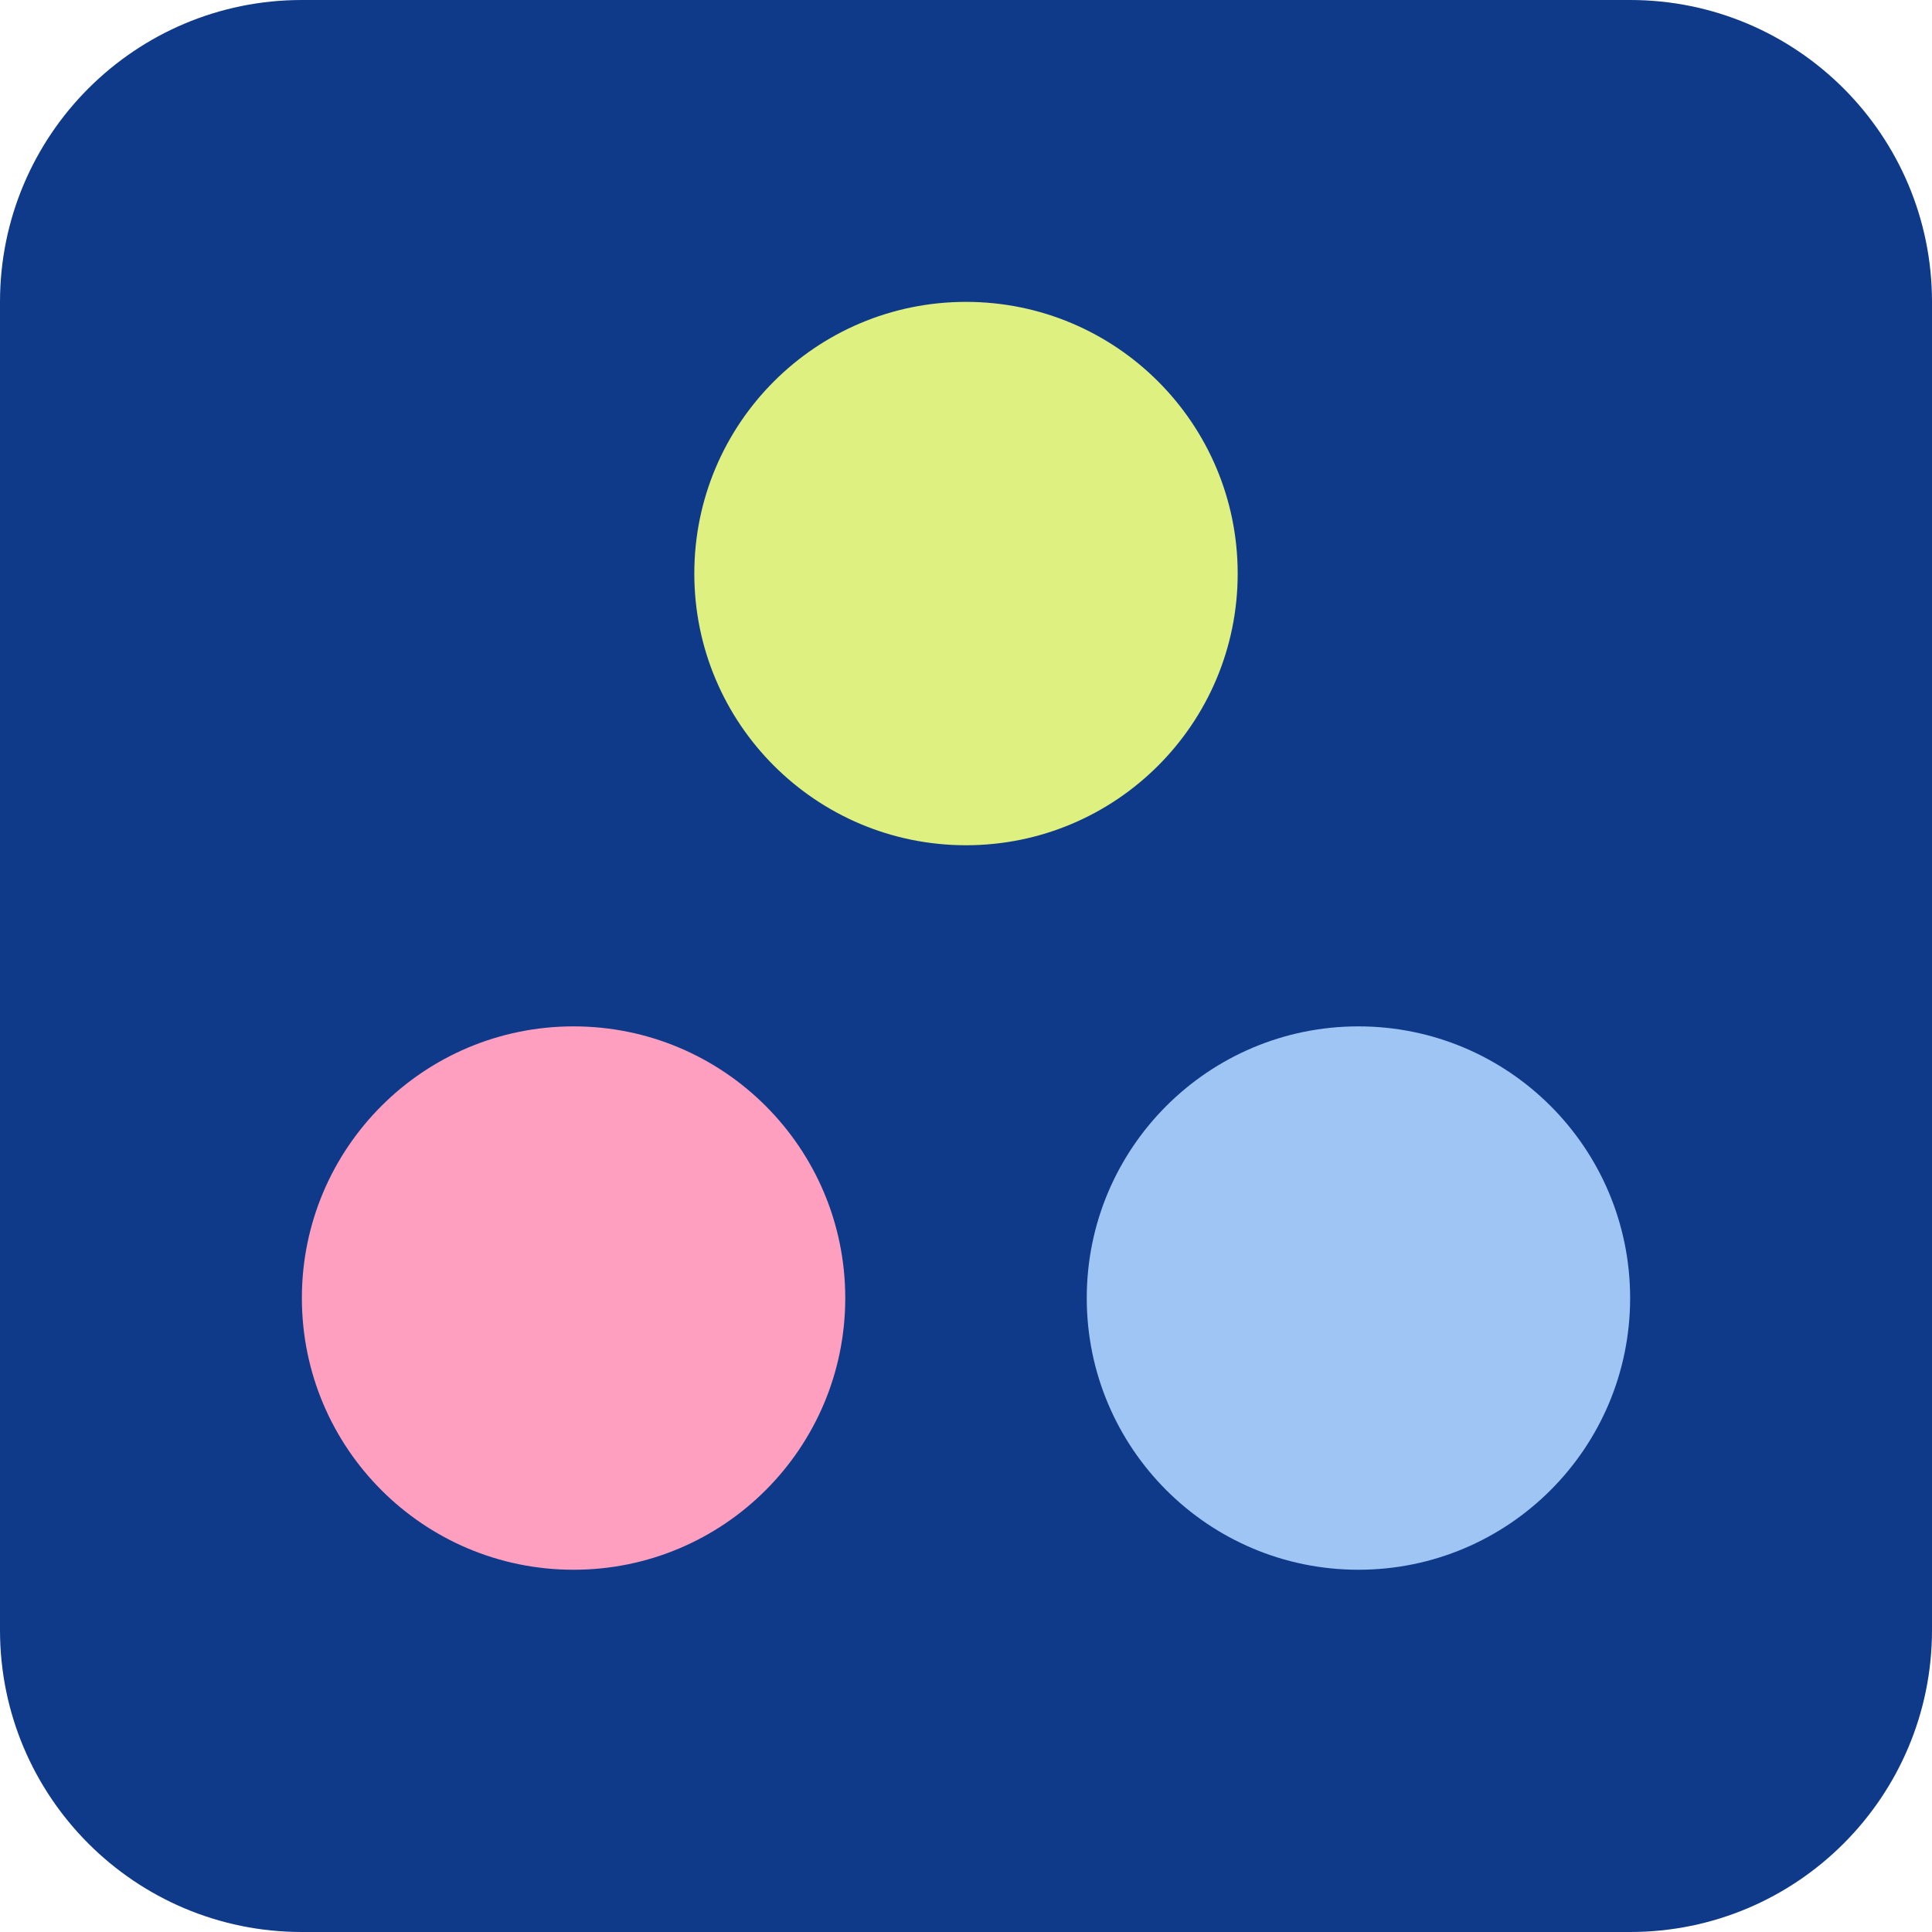
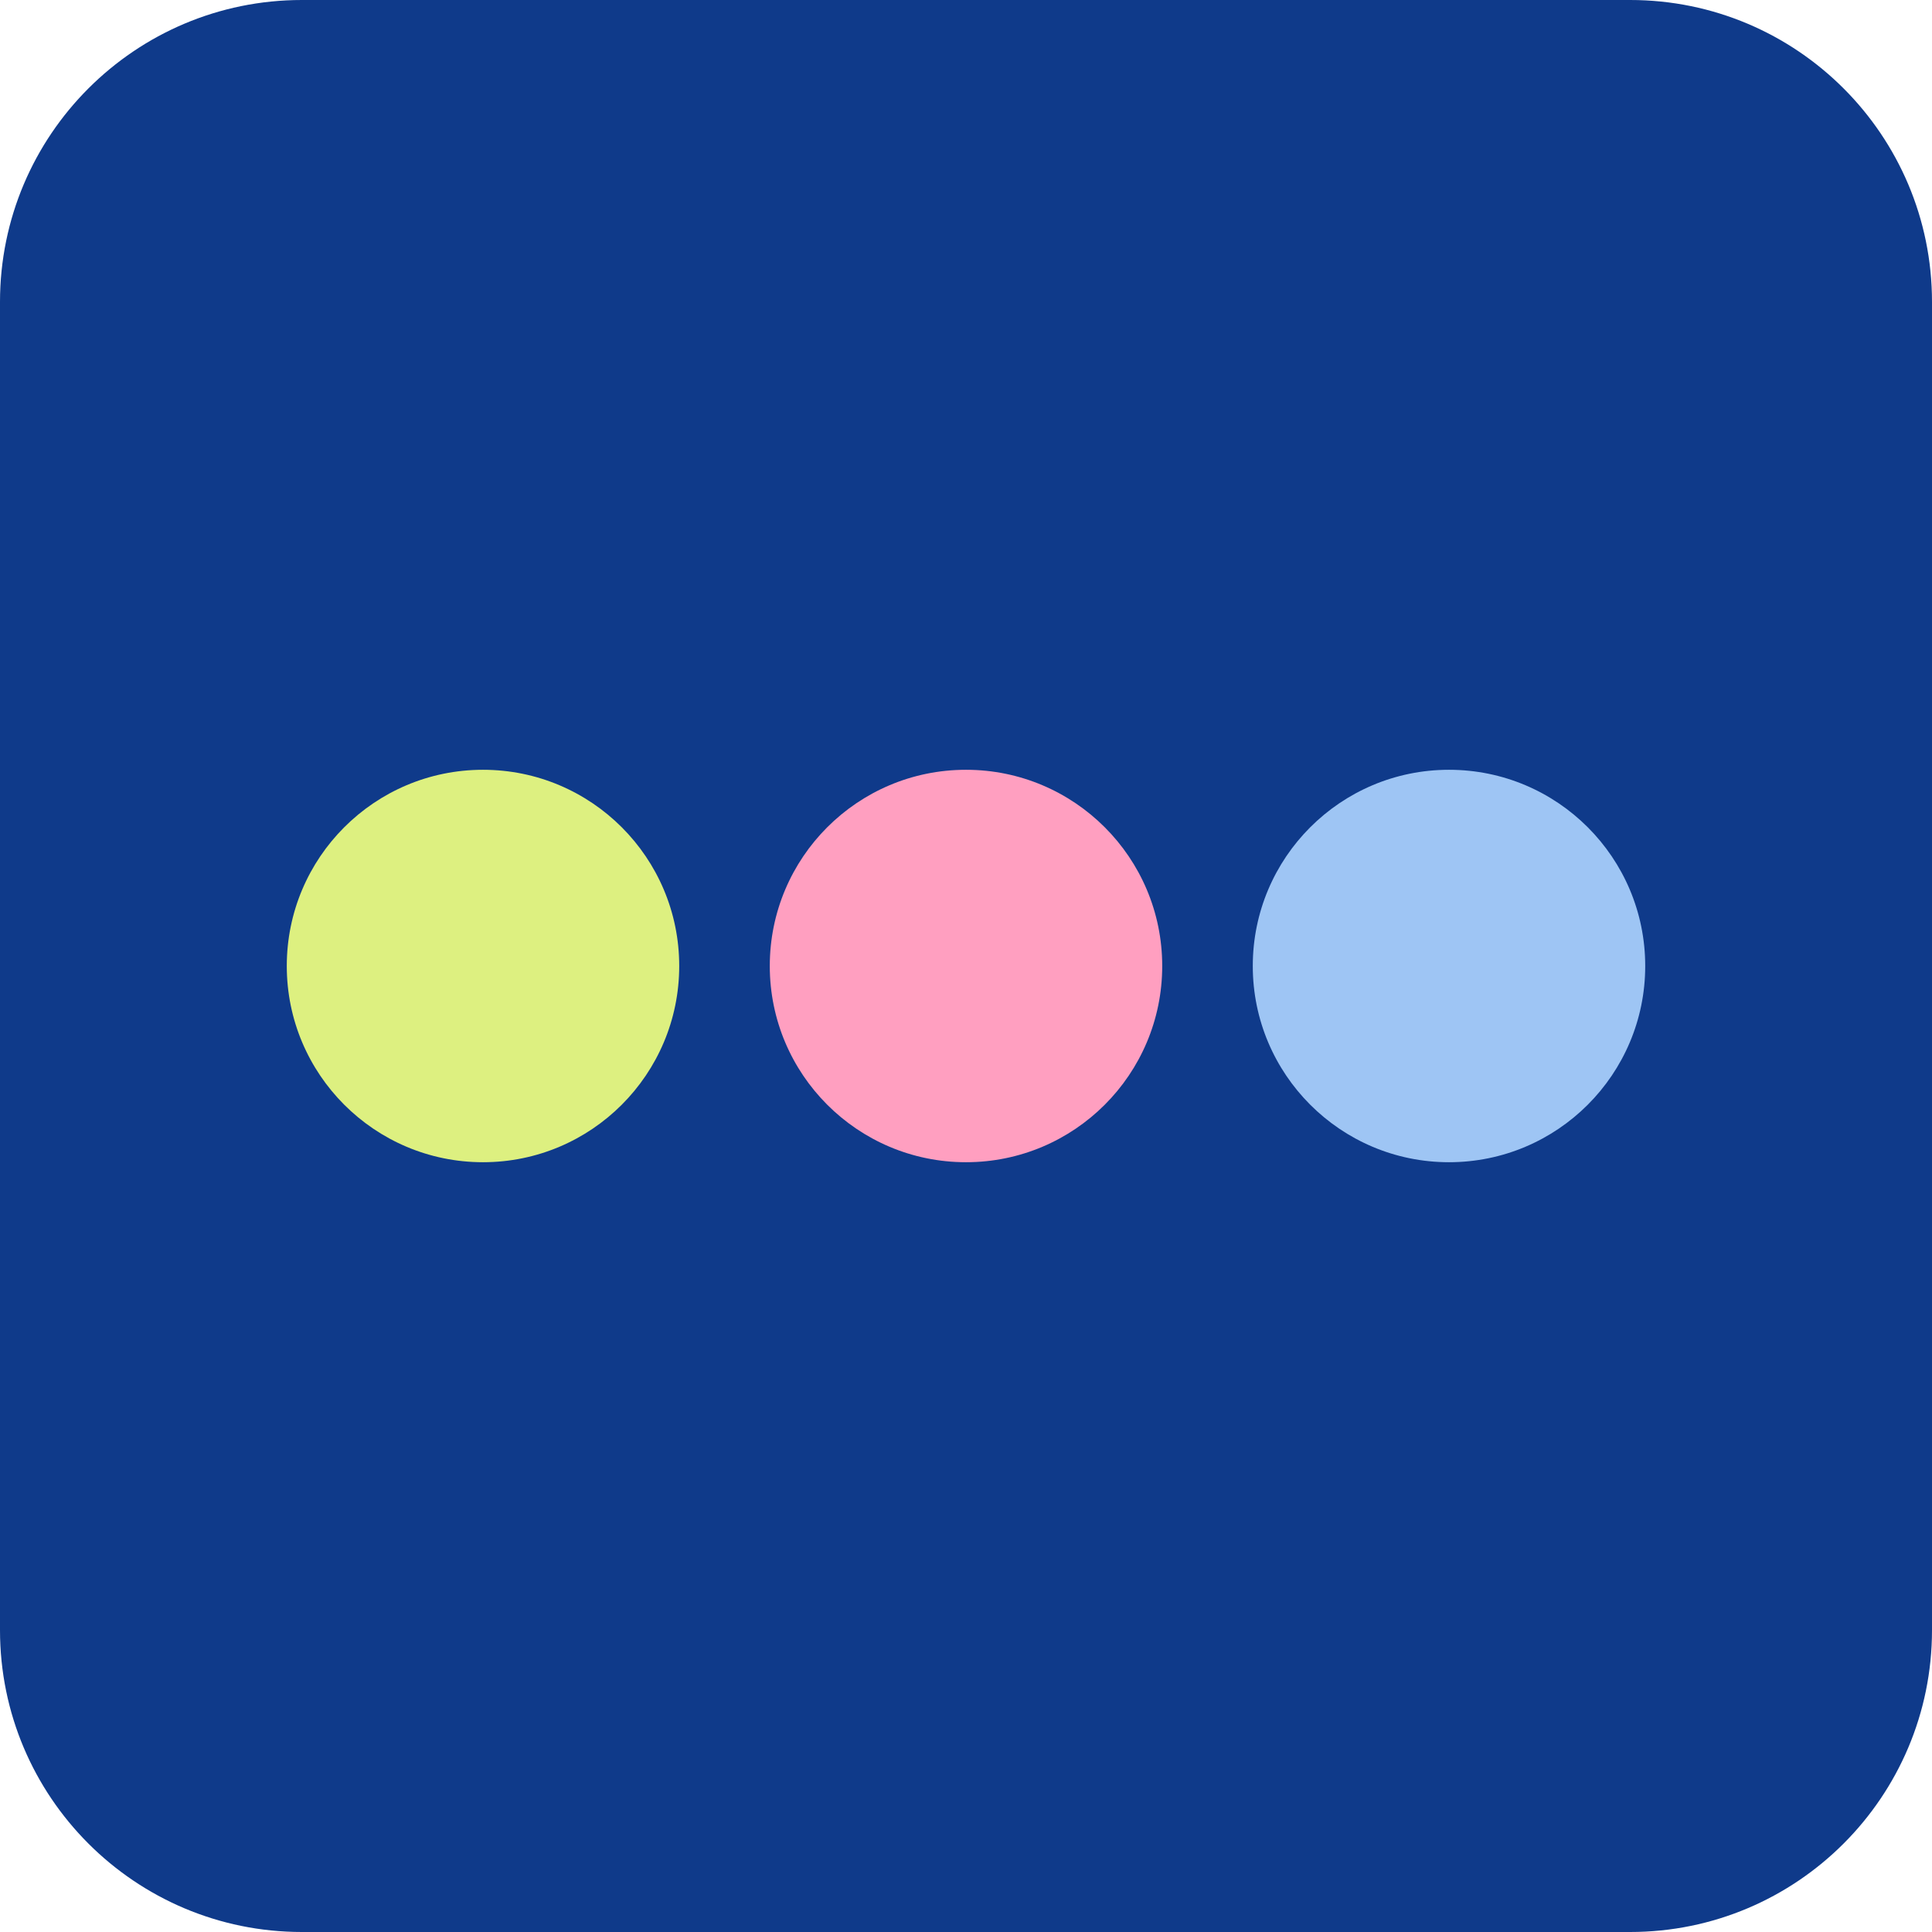
<svg xmlns="http://www.w3.org/2000/svg" viewBox="0 0 64 64" width="64" height="64">
  <rect width="64" height="64" rx="10" fill="#0F3A8A" />
-   <circle cx="32" cy="19" r="9" fill="#DDF080" />
-   <circle cx="19" cy="43" r="9" fill="#FF9FC0" />
-   <circle cx="45" cy="43" r="9" fill="#9EC5F4" />
+   <circle cx="16" cy="32" r="6.5" fill="#DDF080" />
+   <circle cx="32" cy="32" r="6.5" fill="#FF9FC0" />
+   <circle cx="48" cy="32" r="6.5" fill="#9EC5F4" />
</svg>
